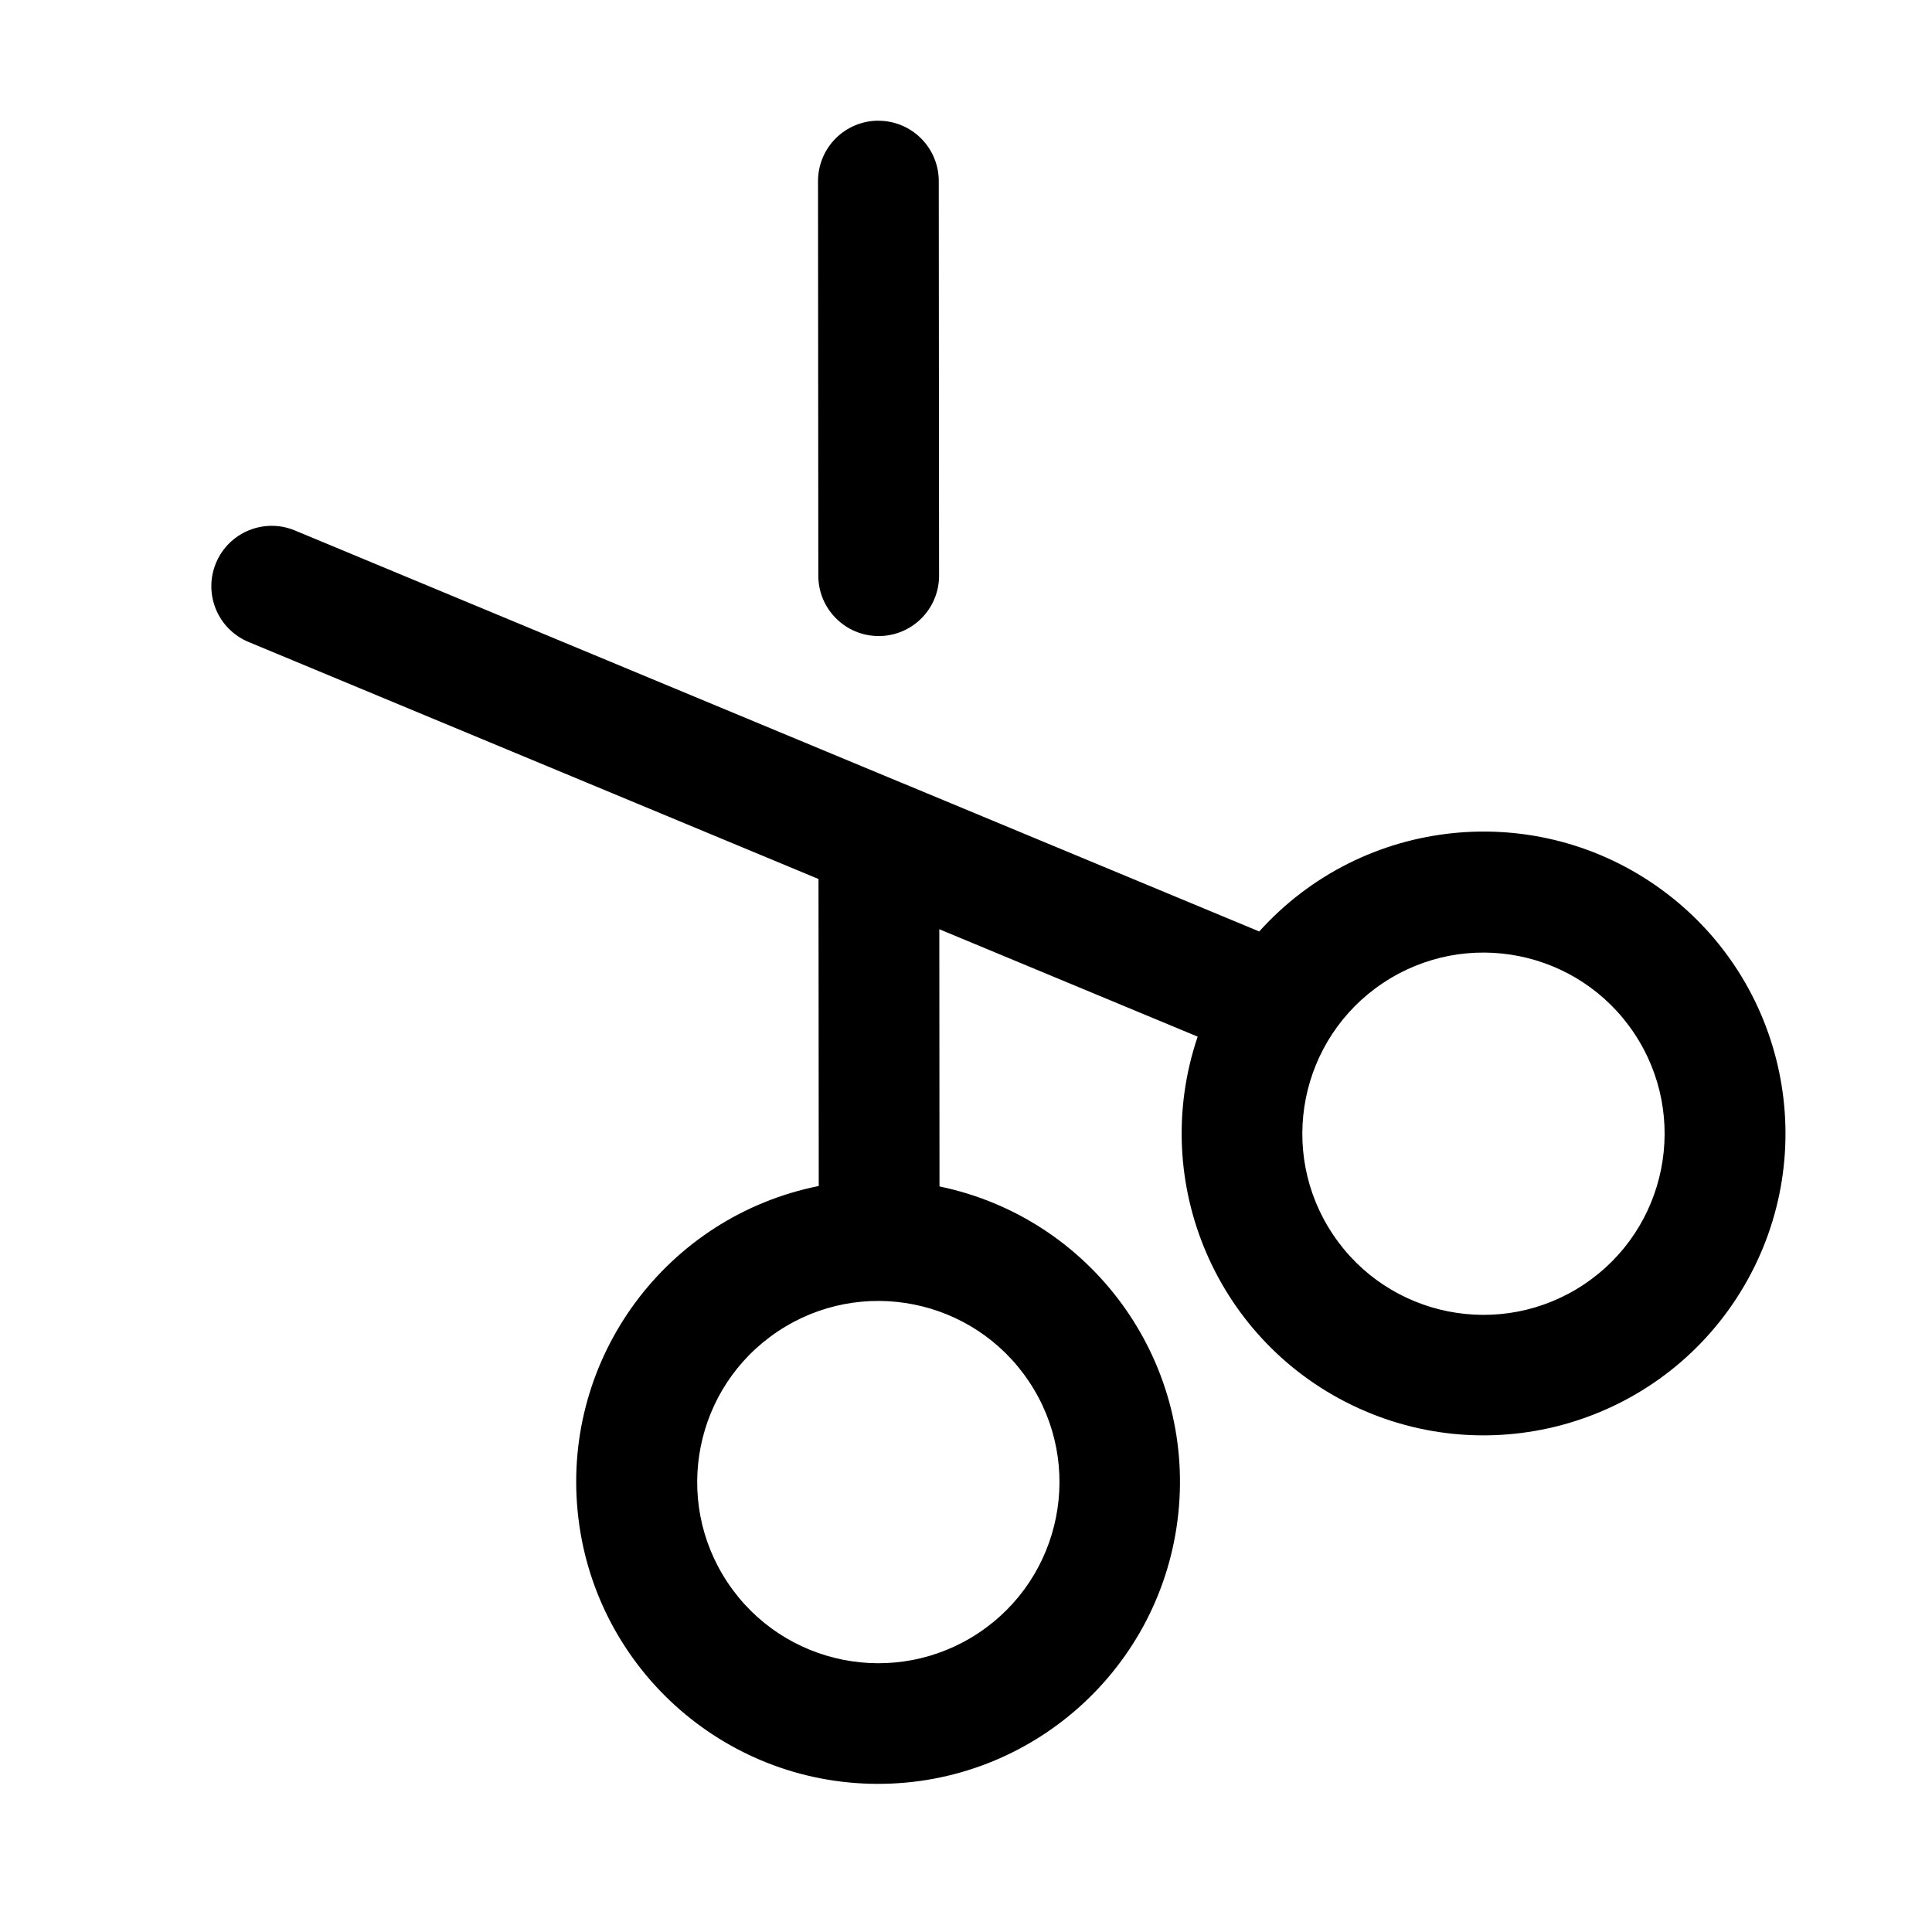
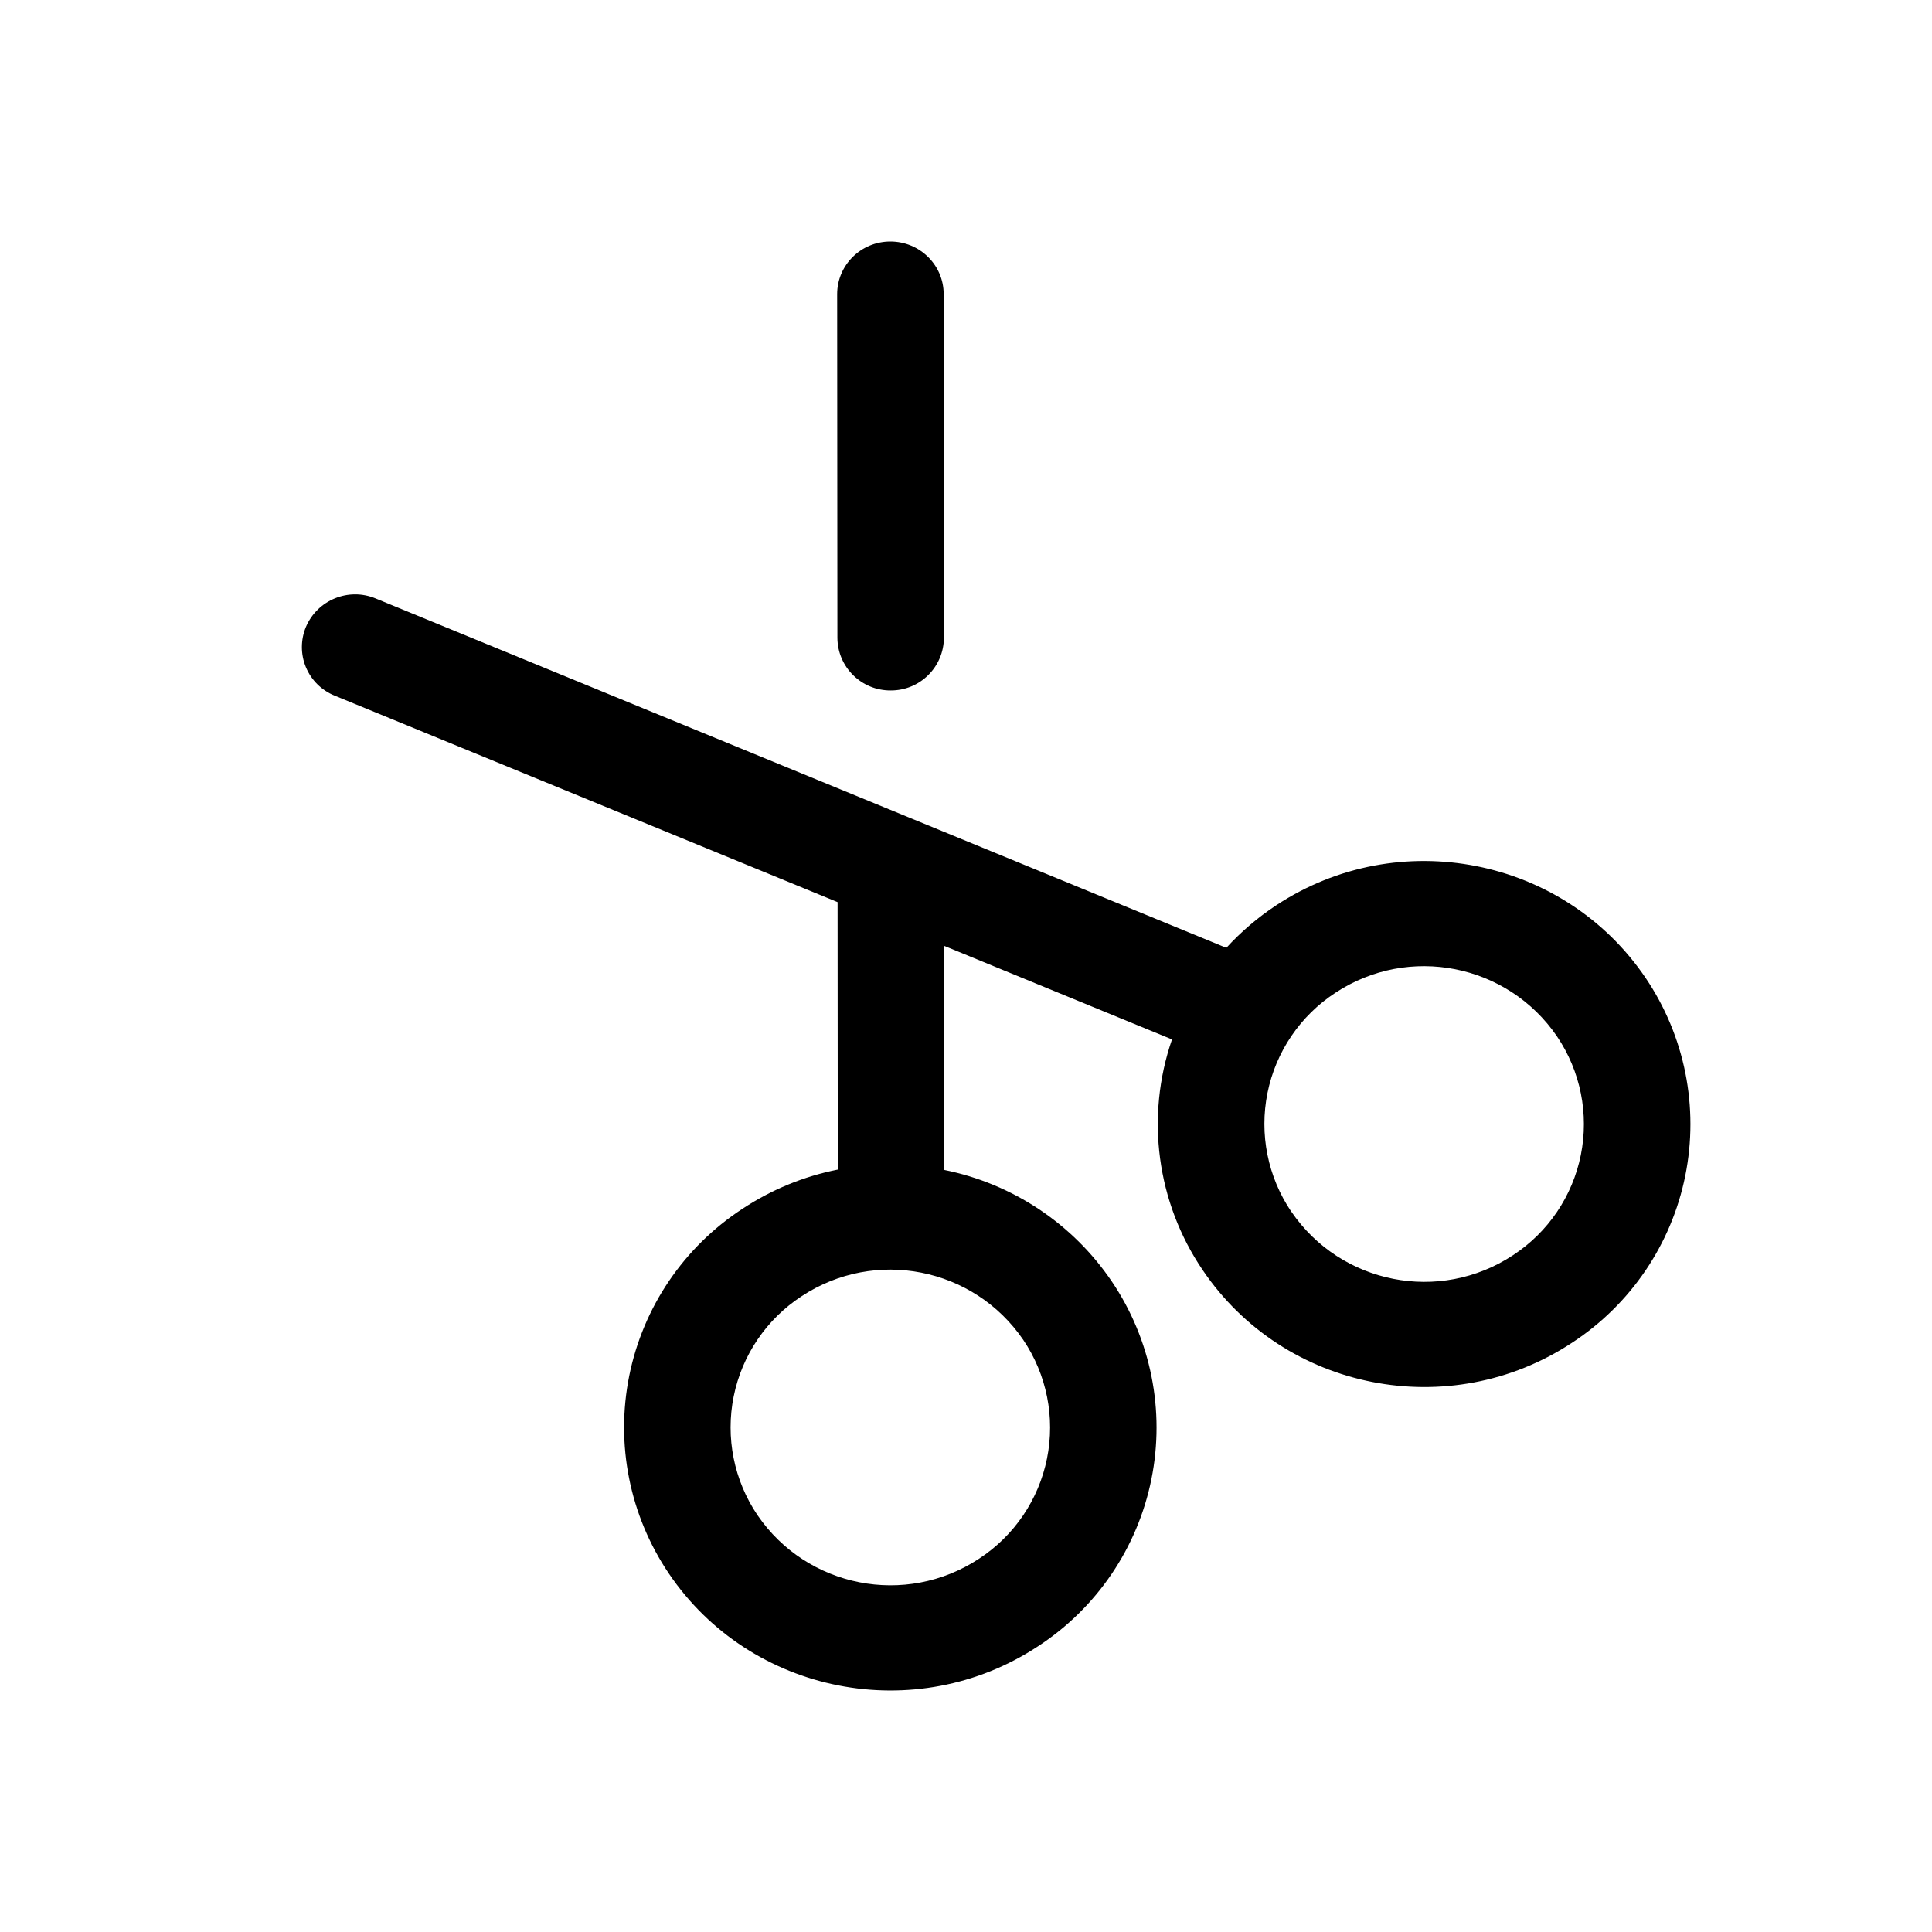
<svg xmlns="http://www.w3.org/2000/svg" width="32" height="32" fill="none">
-   <path fill-rule="evenodd" clip-rule="evenodd" d="M3.577 9.326a1 1 0 0 1 1.307-.54l10.035 4.174a.32.32 0 0 1 .043.017l5.895 2.451a5 5 0 1 1-1.02 1.742l-4.279-1.779.003 4.26a5 5 0 1 1-2-.007l-.004-5.085-9.44-3.926a1 1 0 0 1-.54-1.307Zm9.305 12.727a3 3 0 1 0 3.332 4.99 3 3 0 0 0-3.332-4.99Zm9.194-1.609a3 3 0 1 1 4.99-3.332 3 3 0 0 1-4.99 3.332Z" fill="#000" />
-   <path d="M14.549 2a1 1 0 0 1 1 1l.005 6.534a1 1 0 0 1-2 .002L13.549 3a1 1 0 0 1 1-1.001Z" fill="#000" />
+   <path fill-rule="evenodd" clip-rule="evenodd" d="M5.068 10.382a.886.886 0 0 1 1.153-.47l8.853 3.636.037.015 5.201 2.136c.24-.262.516-.5.827-.705 2.026-1.335 4.765-.796 6.118 1.204a4.323 4.323 0 0 1-1.219 6.042c-2.026 1.336-4.765.797-6.118-1.204a4.303 4.303 0 0 1-.508-3.82l-3.774-1.55.002 3.712a4.4 4.4 0 0 1 2.775 1.847 4.323 4.323 0 0 1-1.22 6.041c-2.025 1.336-4.764.797-6.117-1.204a4.323 4.323 0 0 1 1.22-6.041 4.428 4.428 0 0 1 1.578-.649l-.003-4.43-8.33-3.42a.867.867 0 0 1-.475-1.14Zm8.209 11.088a2.594 2.594 0 0 0-.731 3.625 2.667 2.667 0 0 0 3.67.722 2.594 2.594 0 0 0 .732-3.625 2.667 2.667 0 0 0-3.671-.722Zm8.11-1.402a2.594 2.594 0 0 1 .732-3.625 2.667 2.667 0 0 1 3.67.723 2.594 2.594 0 0 1-.73 3.625 2.667 2.667 0 0 1-3.671-.723Z" fill="#000" />
+   <path d="M14.747 4c.487 0 .883.39.883.87l.004 5.694a.877.877 0 0 1-.882.872.877.877 0 0 1-.882-.87l-.004-5.694c0-.481.394-.872.881-.872Z" fill="#000" />
</svg>
